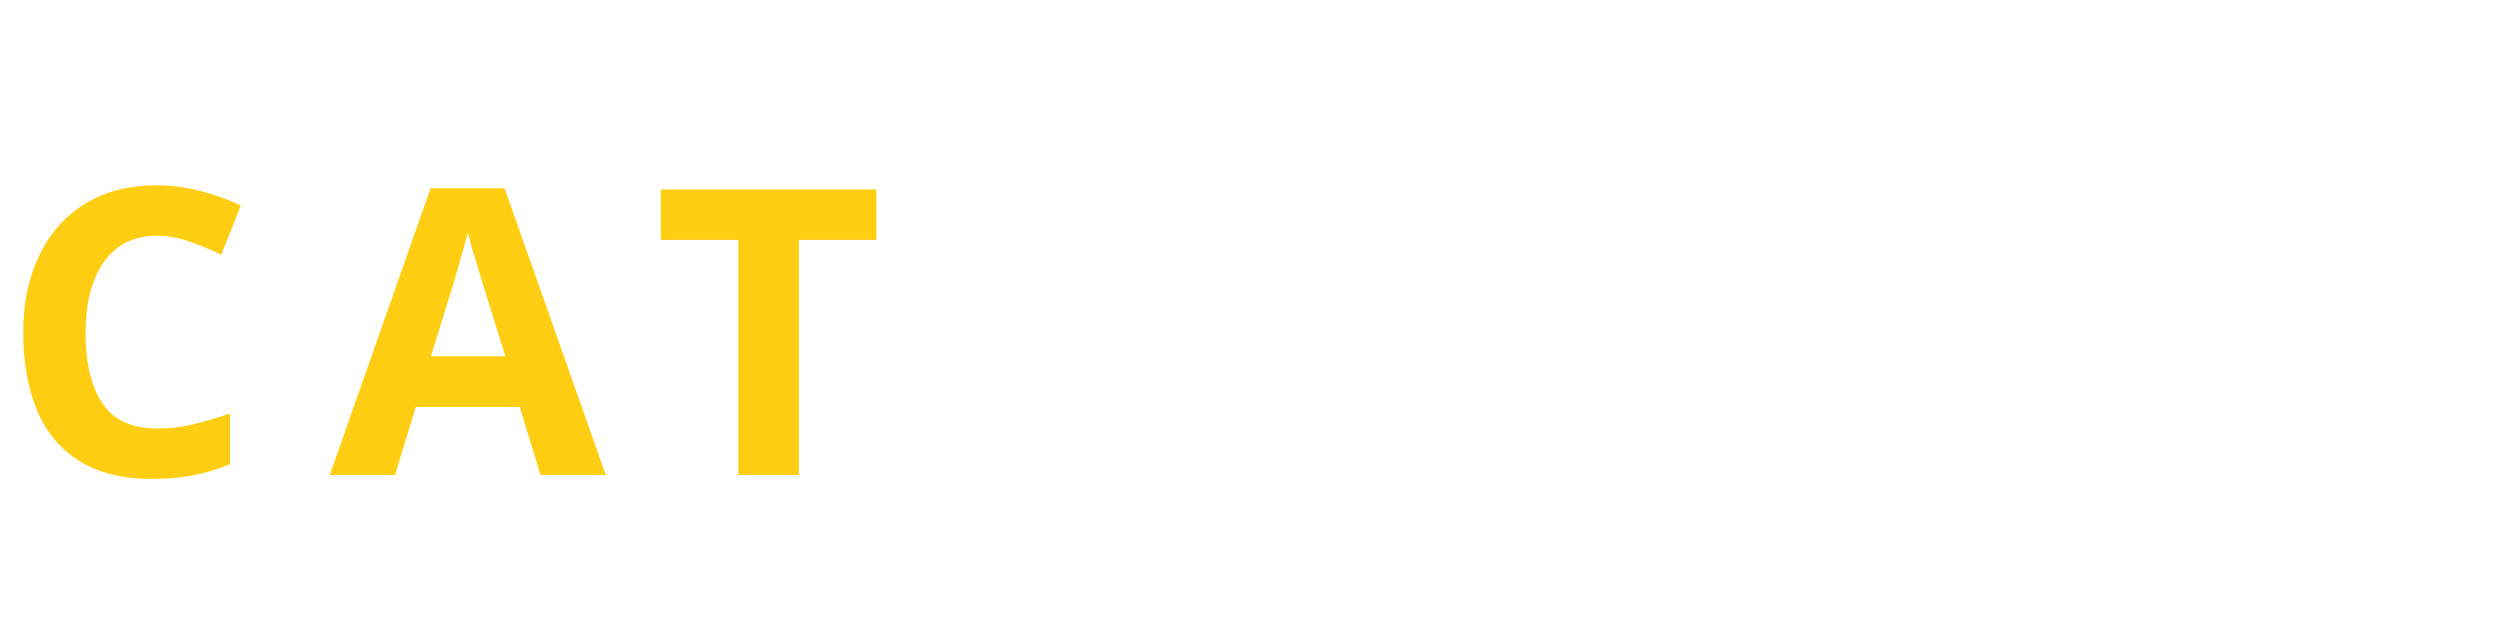
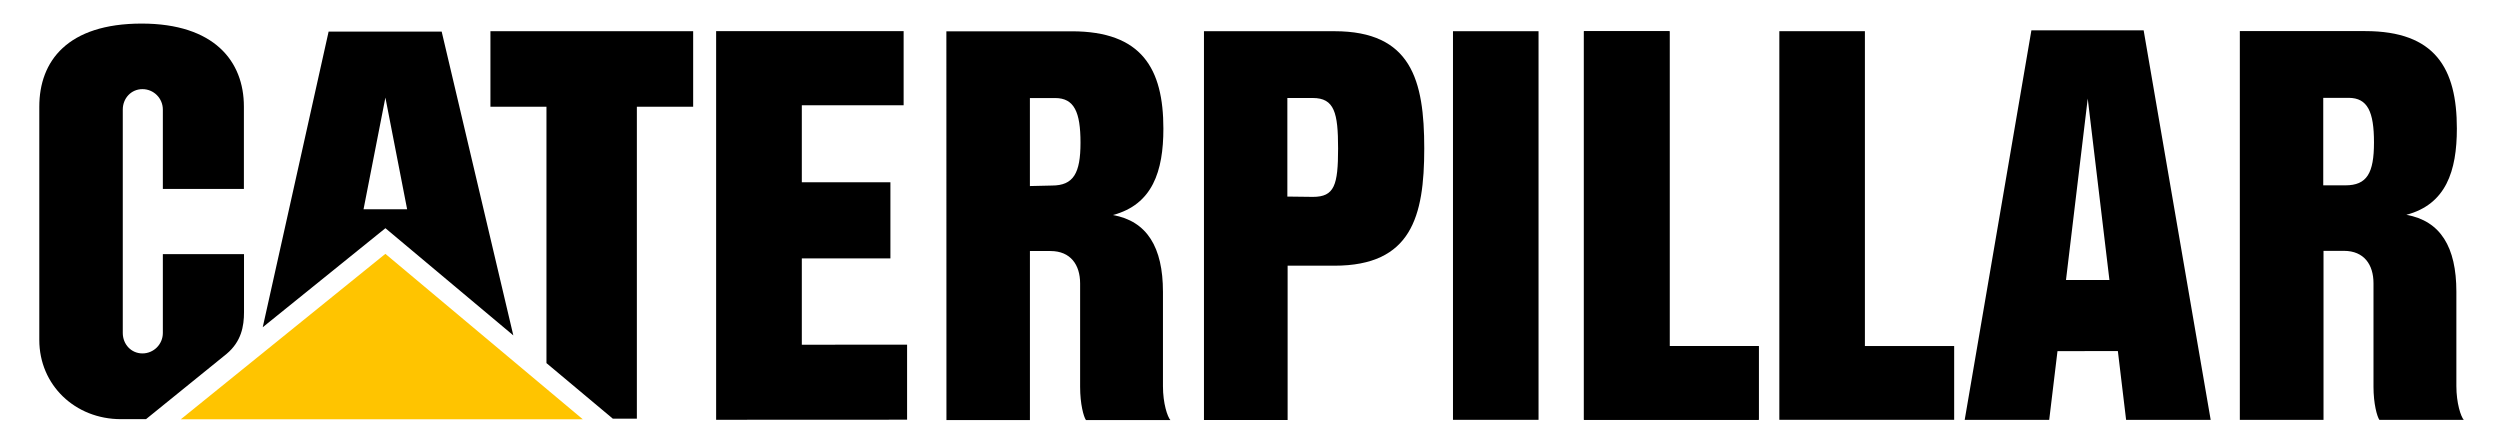
- <svg xmlns="http://www.w3.org/2000/svg" viewBox="0 0 200 50">
-   <text x="0" y="38" font-family="system-ui,sans-serif" font-size="32" font-weight="900" fill="#FFCD11" letter-spacing="6">CAT</text>
+ <svg xmlns="http://www.w3.org/2000/svg" version="1.0" width="112" height="20" id="svg2">
+   <defs id="defs4" />
+   <g transform="translate(-254.2634,-163.4807)" id="layer1">
+     <g transform="translate(256.0239,164.5369)" id="g2418">
+       <path d="M 45.365,7.256 L 44.379,7.279 L 44.379,3.336 L 45.509,3.336 C 46.365,3.336 46.646,3.964 46.646,5.336 C 46.646,6.708 46.33,7.256 45.365,7.256 M 50.34,16.246 L 50.34,12.02 C 50.34,10.016 49.625,8.851 48.097,8.577 C 49.873,8.106 50.359,6.616 50.359,4.708 C 50.359,2.018 49.392,0.346 46.255,0.346 L 40.637,0.346 L 40.64,17.763 L 44.38,17.763 L 44.38,10.19 L 45.302,10.19 C 46.202,10.19 46.629,10.811 46.629,11.64 L 46.629,16.273 C 46.629,17.043 46.784,17.611 46.89,17.762 L 50.673,17.762 C 50.541,17.618 50.34,17.017 50.34,16.246" id="path2384" />
+       <path d="M 8.387,14.801 C 9.056,14.243 9.171,13.552 9.171,12.932 L 9.171,10.328 L 5.535,10.328 L 5.535,13.861 C 5.535,14.367 5.126,14.777 4.621,14.777 C 4.116,14.777 3.74,14.367 3.74,13.861 L 3.74,3.852 C 3.74,3.347 4.116,2.937 4.621,2.937 C 5.126,2.937 5.535,3.347 5.535,3.852 L 5.535,7.408 L 9.166,7.408 L 9.166,3.719 C 9.166,1.681 7.834,0.004 4.59,0 C 1.259,0 0,1.685 0,3.723 L 0,14.174 C 0,16.194 1.604,17.722 3.655,17.722 L 4.781,17.722 L 8.387,14.801 z" id="path2386" />
+       <path d="M 103.314,7.247 L 102.321,7.247 L 102.321,3.327 L 103.457,3.327 C 104.311,3.327 104.594,3.955 104.594,5.326 C 104.594,6.699 104.28,7.247 103.314,7.247 M 108.285,16.237 L 108.285,12.01 C 108.285,10.007 107.573,8.842 106.045,8.567 C 107.821,8.097 108.307,6.608 108.307,4.701 C 108.307,2.009 107.337,0.337 104.203,0.337 L 98.584,0.337 L 98.584,17.754 L 102.333,17.754 L 102.333,10.182 L 103.248,10.182 C 104.15,10.182 104.572,10.802 104.572,11.632 L 104.572,16.265 C 104.572,17.036 104.731,17.603 104.836,17.754 L 108.616,17.754 C 108.486,17.609 108.285,17.007 108.285,16.237" id="path2388" />
+       <path d="M 90.796,11.487 L 91.77,3.36 L 92.742,11.487 L 90.796,11.487 z M 94.275,0.303 L 89.246,0.303 L 86.258,17.753 L 90.044,17.753 L 90.415,14.674 L 93.12,14.672 L 93.489,17.753 L 97.278,17.753 L 94.275,0.303 z" id="path2390" />
+       <polygon points="69.198,17.751 69.198,0.341 73.034,0.341 73.034,14.446 77.031,14.446 77.031,17.751 69.198,17.751 " id="polygon2392" />
+       <rect width="3.833" height="17.41" x="63.333" y="0.342" id="rect2394" />
+       <polygon points="69.198,17.751 69.198,0.341 73.034,0.341 73.034,14.446 77.031,14.446 77.031,17.751 69.198,17.751 " id="polygon2396" />
+       <polygon points="77.954,17.751 77.954,0.341 81.787,0.341 81.787,14.446 85.786,14.446 85.786,17.751 77.954,17.751 " id="polygon2398" />
+       <path d="M 57.057,7.764 L 55.913,7.75 L 55.913,3.334 L 57.051,3.334 C 58.023,3.334 58.186,4 58.186,5.594 C 58.186,7.241 58.022,7.764 57.057,7.764 M 58.022,0.342 L 52.177,0.342 L 52.177,17.759 L 55.925,17.759 L 55.925,10.847 L 58.022,10.847 C 61.465,10.847 62.046,8.653 62.046,5.594 C 62.047,2.536 61.466,0.342 58.022,0.342" id="path2400" />
+       <polygon points="34.161,3.66 34.161,7.11 38.13,7.11 38.13,10.521 34.161,10.521 34.161,14.387 38.877,14.385 38.877,17.746 30.322,17.75 30.322,0.338 30.318,0.338 38.722,0.338 38.722,3.66 34.161,3.66 " id="polygon2402" />
+       <polygon points="22.721,15.211 22.721,3.726 20.211,3.726 20.211,0.343 29.293,0.343 29.293,3.726 26.771,3.726 26.771,17.701 25.695,17.701 22.721,15.211 " id="polygon2404" />
+       <polygon points="24.348,17.727 15.504,10.316 6.34,17.727 24.348,17.727 " id="polygon2406" style="fill:#ffc400" />
+       <path d="M 14.526,8.319 L 15.505,3.315 L 16.479,8.319 L 14.526,8.319 z M 18.027,0.361 L 12.961,0.361 L 10.01,13.604 L 15.506,9.167 L 21.236,13.969 L 18.027,0.361 z" id="path2408" />
+     </g>
+   </g>
</svg>
